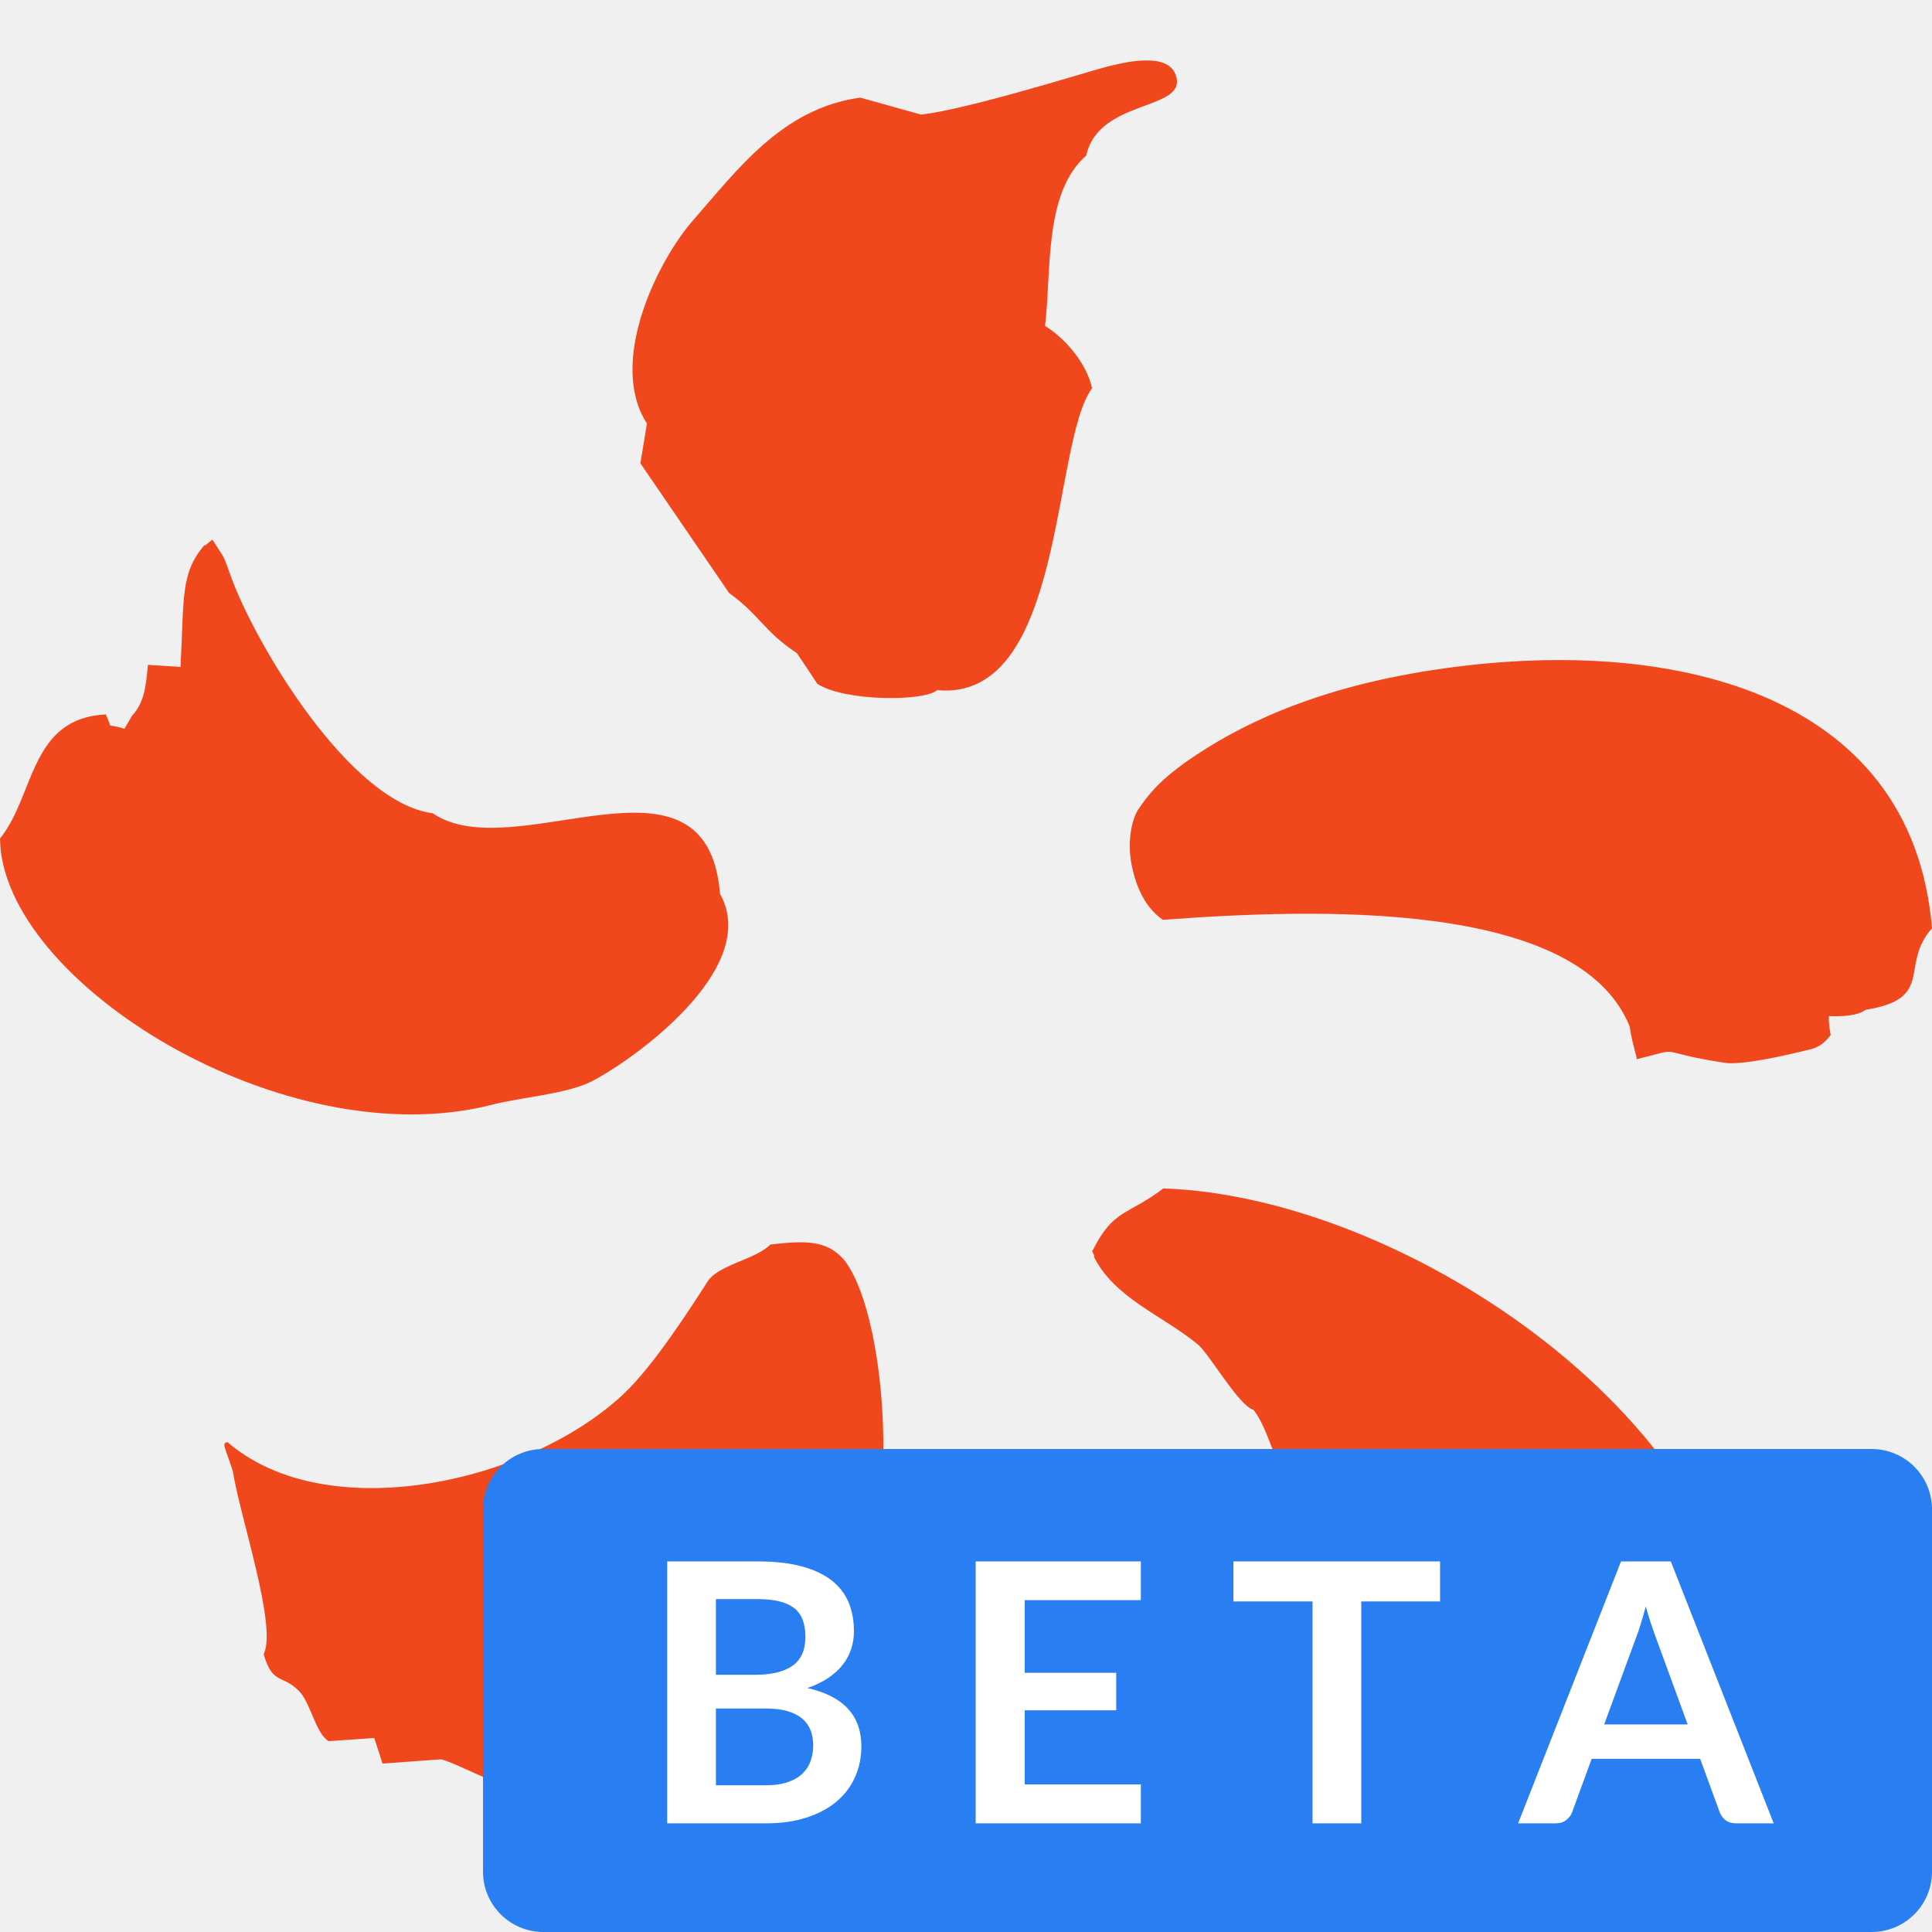
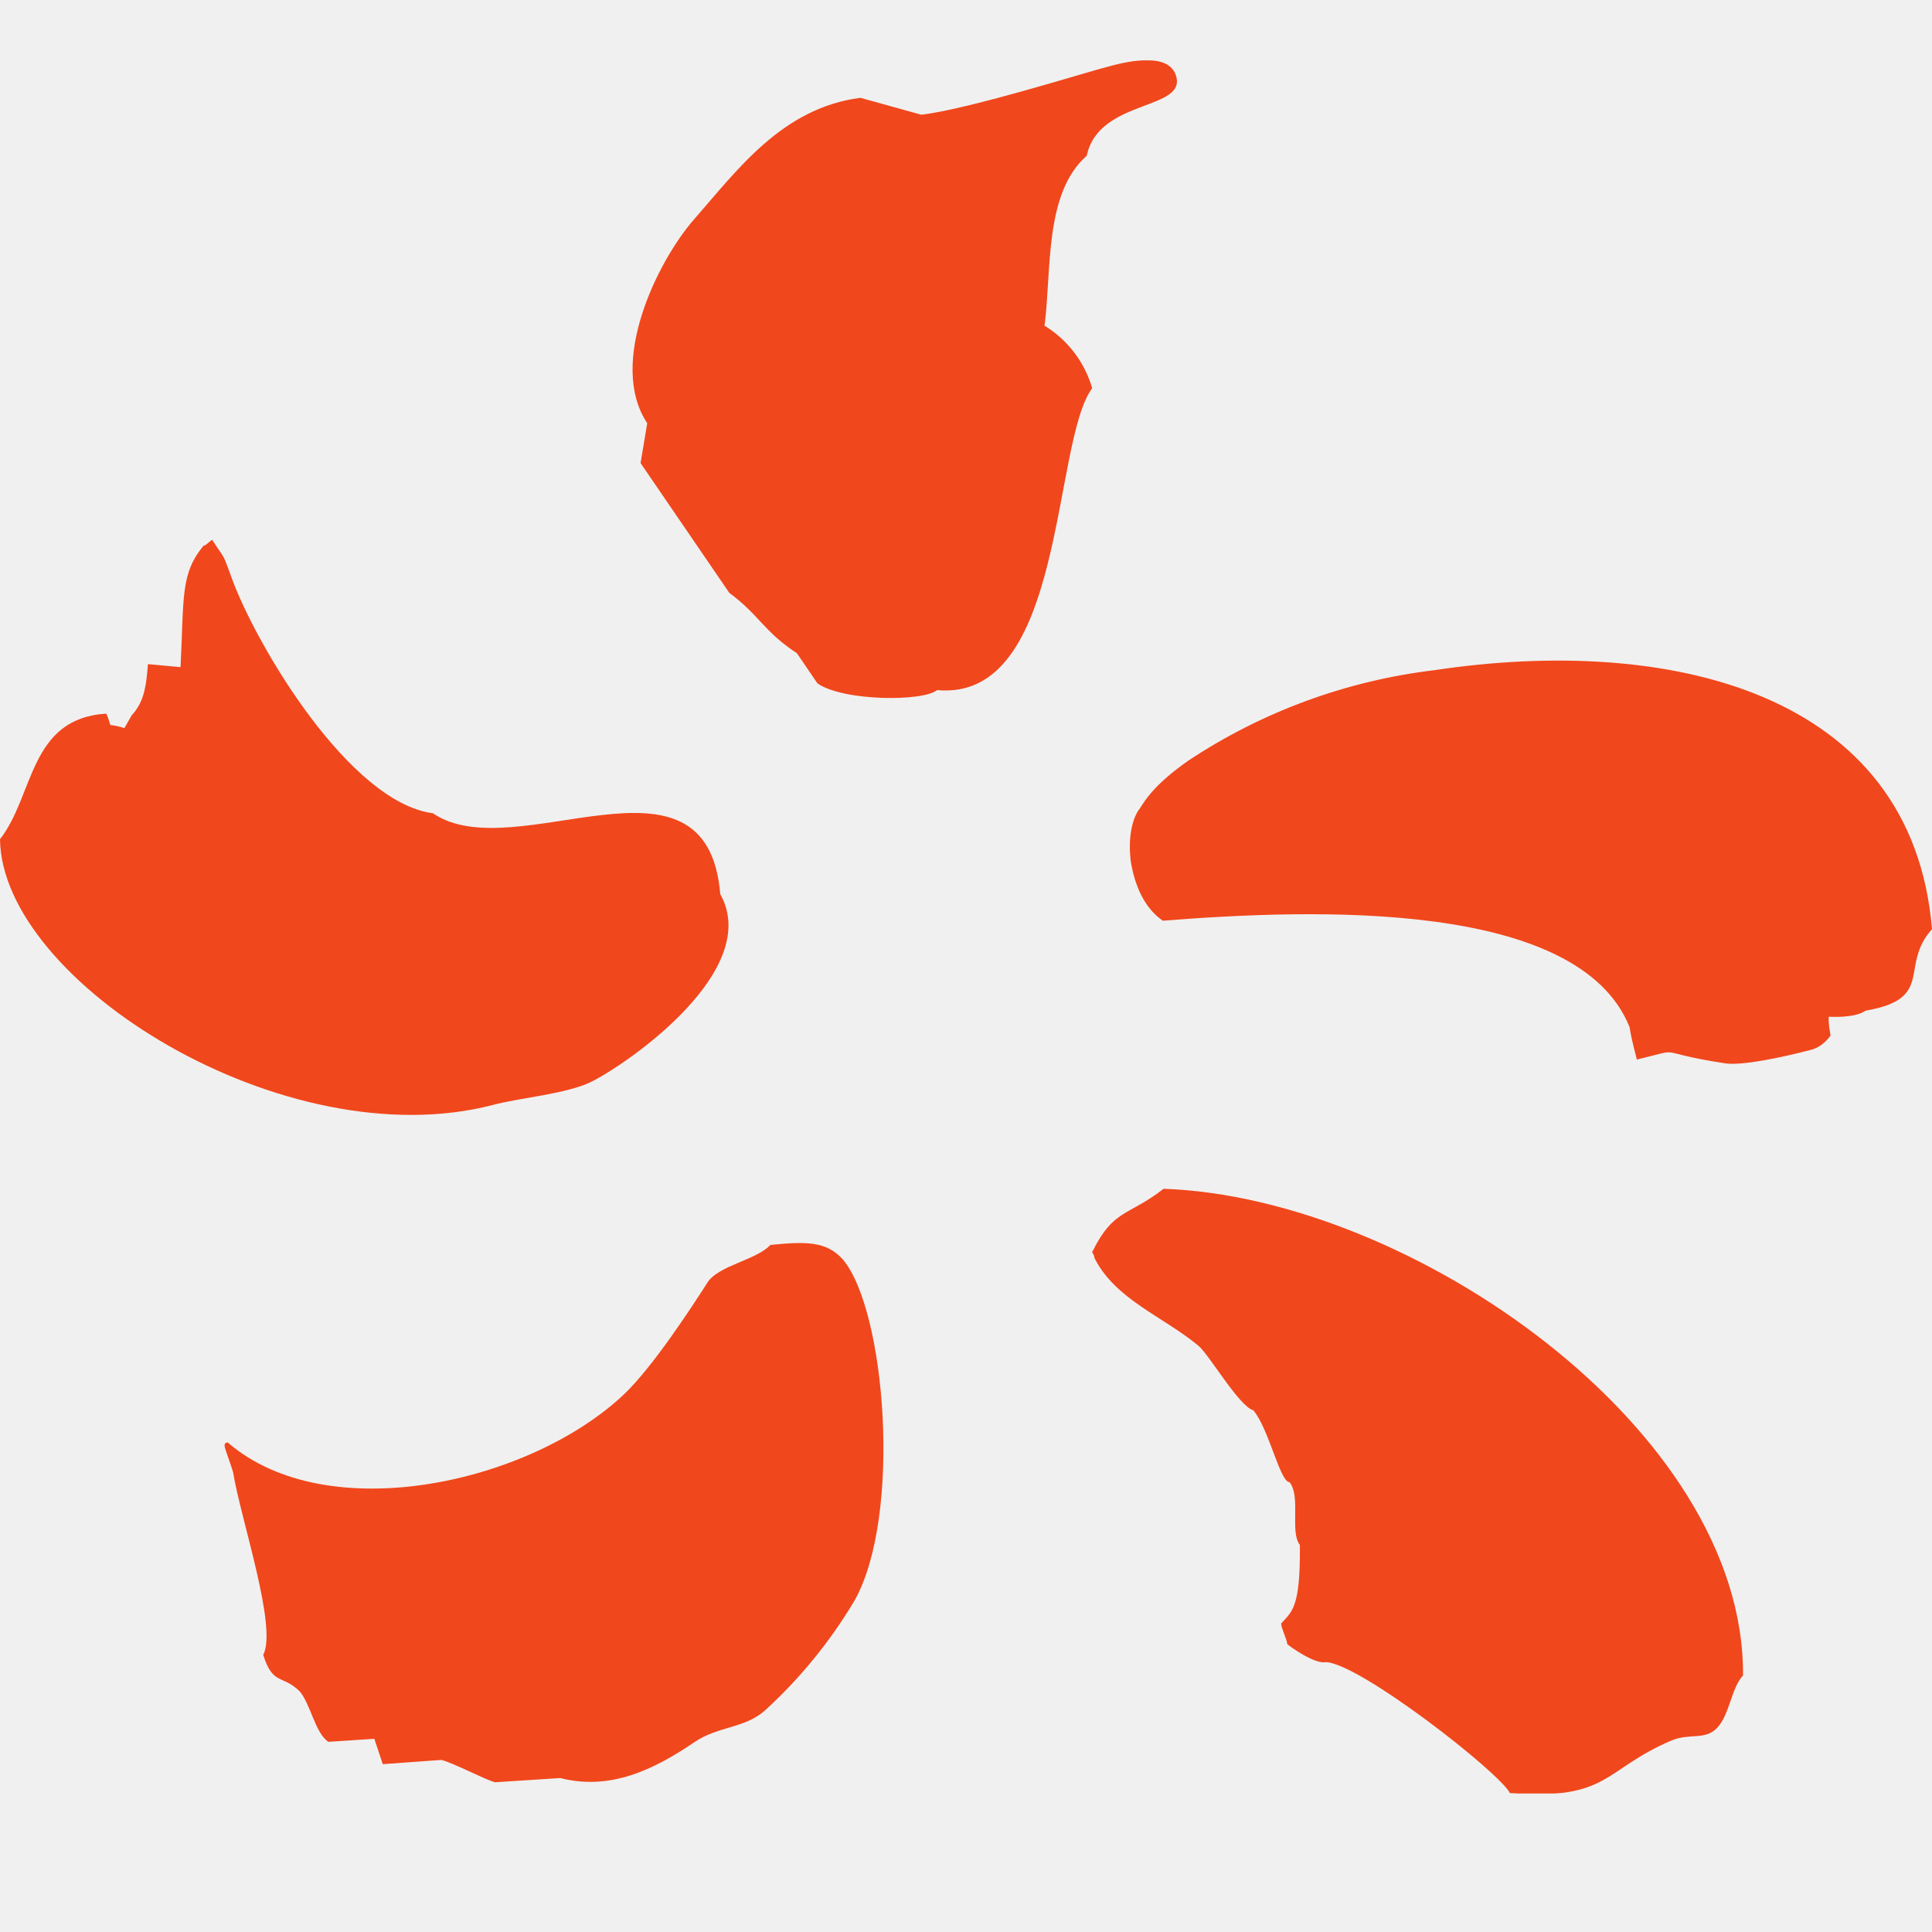
- <svg xmlns="http://www.w3.org/2000/svg" width="32" height="32" viewBox="0 0 32 32" fill="none">
-   <mask id="mask0_6811_497" style="mask-type:luminance" maskUnits="userSpaceOnUse" x="0" y="1" width="32" height="29">
-     <path fill-rule="evenodd" clip-rule="evenodd" d="M0 1H32V29.706H0V1Z" fill="white" />
-   </mask>
-   <g mask="url(#mask0_6811_497)">
-     <path fill-rule="evenodd" clip-rule="evenodd" d="M17.309 5.398C17.418 4.502 17.285 3.192 17.992 2.576C18.199 1.62 19.705 1.844 19.47 1.234C19.324 0.853 18.617 1.035 18.331 1.105C18.113 1.157 16.05 1.809 15.257 1.898C14.921 1.804 14.585 1.712 14.25 1.617C12.953 1.792 12.207 2.822 11.487 3.64C10.883 4.326 10.064 6.008 10.715 7.014C10.68 7.233 10.642 7.453 10.607 7.674L12.077 9.823C12.585 10.188 12.653 10.459 13.199 10.818C13.313 10.986 13.424 11.155 13.537 11.326C13.983 11.618 15.303 11.623 15.523 11.431C17.646 11.629 17.415 7.334 18.088 6.431C18.003 6.026 17.647 5.606 17.309 5.398M8.165 18.294C8.616 18.178 9.383 18.119 9.785 17.918C10.426 17.598 12.627 16.059 11.926 14.805C11.711 12.165 8.524 14.396 7.167 13.47C5.795 13.293 4.251 10.697 3.838 9.584C3.678 9.144 3.743 9.294 3.523 8.946C3.525 8.912 3.383 9.067 3.384 9.031C2.984 9.498 3.052 9.907 2.99 11.046C2.809 11.034 2.63 11.024 2.45 11.012C2.415 11.426 2.374 11.65 2.181 11.863C2.142 11.934 2.101 12.001 2.061 12.072C1.719 11.958 1.891 12.119 1.751 11.833C0.489 11.898 0.581 13.168 0 13.889C0.025 16.262 4.719 19.187 8.165 18.294M23.759 11.094C21.711 11.401 20.459 12.055 19.685 12.591C19.144 12.968 18.987 13.22 18.872 13.379C18.753 13.538 18.675 13.889 18.732 14.259C18.792 14.625 18.942 15.017 19.261 15.235C21.775 15.049 26.143 14.89 26.993 17.003C27.037 17.297 27.105 17.474 27.11 17.544C27.943 17.338 27.333 17.412 28.561 17.603C28.842 17.647 29.535 17.492 29.994 17.378C30.203 17.33 30.322 17.14 30.322 17.14C30.322 17.14 30.281 16.94 30.293 16.829C30.293 16.829 30.724 16.862 30.9 16.726C32.063 16.538 31.452 15.992 32 15.375C31.671 11.426 27.619 10.508 23.759 11.094M19.269 19.684C18.685 20.131 18.441 20.02 18.099 20.71C18.063 20.71 18.151 20.813 18.117 20.813C18.464 21.509 19.261 21.787 19.848 22.275C20.029 22.43 20.525 23.288 20.76 23.351C21.024 23.665 21.196 24.537 21.369 24.537C21.547 24.781 21.353 25.358 21.529 25.582C21.54 26.616 21.398 26.688 21.217 26.886C21.217 26.958 21.316 27.145 21.316 27.215C21.365 27.264 21.78 27.562 21.961 27.526C22.522 27.542 24.826 29.34 25.009 29.687C26.662 29.811 26.543 29.306 27.683 28.823C27.99 28.69 28.237 28.815 28.438 28.605C28.651 28.389 28.667 27.962 28.871 27.741C28.897 23.674 23.367 19.825 19.269 19.684M12.759 20.613C12.527 20.857 11.896 20.947 11.718 21.228C11.448 21.652 10.827 22.616 10.342 23.076C8.776 24.562 5.425 25.309 3.771 23.889C3.663 23.896 3.726 23.96 3.856 24.366C3.977 25.134 4.596 26.94 4.367 27.4C4.517 27.913 4.671 27.724 4.953 28.009C5.145 28.201 5.223 28.704 5.443 28.839C5.695 28.823 5.947 28.803 6.199 28.787C6.243 28.927 6.292 29.067 6.336 29.21C6.658 29.187 6.983 29.163 7.307 29.14C7.489 29.182 8.038 29.465 8.199 29.509C8.559 29.484 8.917 29.459 9.275 29.435C10.099 29.654 10.817 29.31 11.511 28.841C11.897 28.582 12.321 28.623 12.664 28.33C13.162 27.902 13.841 27.068 14.158 26.49C14.936 25.076 14.672 21.688 13.966 20.851C13.69 20.549 13.364 20.543 12.759 20.613" fill="#F1471C" />
+ <svg xmlns="http://www.w3.org/2000/svg" xmlns:xlink="http://www.w3.org/1999/xlink" viewBox="0 0 32 32">
+   <defs>
+     <polygon id="a" points="0 0 32 0 32 28.706 0 28.706" />
+   </defs>
+   <g fill="none" fill-rule="evenodd" transform="translate(0 1)">
+     <mask id="b" fill="white">
+       <use xlink:href="#a" />
+     </mask>
+     <path fill="#F1471C" d="M17.3 4.4c.12-.9-.01-2.2.7-2.82.2-.96 1.7-.74 1.47-1.35-.15-.38-.85-.2-1.14-.12-.22.05-2.28.7-3.07.79L14.25.62c-1.3.17-2.04 1.2-2.76 2.02-.6.69-1.43 2.37-.77 3.37l-.11.66 1.47 2.15c.5.37.57.64 1.12 1l.34.5c.44.3 1.76.3 1.98.11 2.13.2 1.9-4.1 2.57-5a1.8 1.8 0 0 0-.78-1.03M8.17 17.3c.45-.12 1.21-.18 1.62-.38.64-.32 2.84-1.86 2.14-3.11-.22-2.64-3.4-.41-4.76-1.34-1.38-.18-2.92-2.77-3.33-3.89-.16-.44-.1-.29-.32-.63 0-.04-.14.12-.14.08-.4.47-.33.88-.39 2.02L2.45 10c-.03.42-.08.64-.27.85l-.12.21c-.34-.11-.17.05-.3-.24C.48 10.9.57 12.17 0 12.9c.03 2.37 4.72 5.3 8.17 4.4m15.59-7.2a9.4 9.4 0 0 0-4.08 1.5c-.54.38-.7.63-.8.79-.13.16-.2.5-.15.88.06.37.21.76.53.98 2.52-.2 6.88-.35 7.73 1.76.05.3.11.47.12.54.83-.2.22-.13 1.45.06.28.05.97-.1 1.43-.22.21-.05.33-.24.33-.24s-.04-.2-.03-.31c0 0 .43.03.61-.1 1.16-.2.55-.74 1.1-1.35-.33-3.95-4.38-4.87-8.24-4.29m-4.5 8.6c-.57.44-.82.33-1.16 1.02-.04 0 .05.1.02.1.34.7 1.14.98 1.73 1.47.18.15.67 1 .91 1.07.26.31.44 1.19.6 1.19.19.24 0 .82.17 1.04.01 1.04-.13 1.1-.31 1.3 0 .08.1.27.1.34.04.04.46.34.64.3.56.02 2.87 1.82 3.05 2.17 1.65.12 1.53-.38 2.67-.87.31-.13.56 0 .76-.21.21-.22.23-.65.43-.87.03-4.07-5.5-7.92-9.6-8.06m-6.51.93c-.23.25-.86.34-1.04.62-.27.42-.9 1.39-1.38 1.85-1.56 1.48-4.92 2.23-6.57.8-.1.02-.04.08.09.49.12.76.74 2.57.5 3.03.16.51.31.32.6.6.18.2.26.7.48.84l.76-.05.14.42.97-.07c.18.04.73.33.89.37l1.08-.07c.82.21 1.54-.13 2.23-.6.39-.26.81-.22 1.15-.51a8.02 8.02 0 0 0 1.5-1.84c.78-1.41.51-4.8-.2-5.64-.27-.3-.6-.3-1.2-.24" mask="url(#b)" />
  </g>
-   <rect x="8" y="24" width="24" height="8" rx="1" fill="#297EF1" />
-   <path fill-rule="evenodd" clip-rule="evenodd" d="M11.051 30.2V25.862H12.548C12.832 25.862 13.075 25.889 13.275 25.943C13.476 25.997 13.642 26.074 13.771 26.174C13.899 26.274 13.994 26.395 14.054 26.537C14.114 26.679 14.144 26.839 14.144 27.017C14.144 27.119 14.129 27.217 14.099 27.31C14.069 27.403 14.023 27.49 13.96 27.571C13.896 27.652 13.816 27.725 13.72 27.791C13.623 27.857 13.507 27.913 13.373 27.959C13.969 28.093 14.267 28.415 14.267 28.925C14.267 29.109 14.232 29.279 14.162 29.435C14.092 29.591 13.99 29.726 13.856 29.839C13.722 29.952 13.557 30.04 13.361 30.104C13.165 30.168 12.941 30.2 12.689 30.2H11.051ZM11.858 28.298V29.57H12.677C12.827 29.57 12.953 29.552 13.053 29.516C13.155 29.48 13.236 29.432 13.296 29.372C13.357 29.312 13.402 29.242 13.428 29.162C13.456 29.082 13.469 28.997 13.469 28.907C13.469 28.813 13.454 28.729 13.424 28.654C13.394 28.579 13.347 28.515 13.283 28.462C13.219 28.409 13.137 28.368 13.037 28.34C12.937 28.312 12.816 28.298 12.674 28.298H11.858ZM11.858 27.74H12.503C12.777 27.74 12.985 27.69 13.127 27.59C13.269 27.49 13.34 27.331 13.34 27.113C13.34 26.887 13.276 26.726 13.148 26.63C13.02 26.534 12.82 26.486 12.548 26.486H11.858V27.74ZM18.896 25.862V26.504H16.973V27.707H18.488V28.328H16.973V29.555H18.896V30.2H16.16V25.862H18.896ZM23.852 25.862V26.525H22.547V30.2H21.74V26.525H20.429V25.862H23.852ZM29.378 30.2H28.754C28.684 30.2 28.627 30.183 28.581 30.148C28.537 30.113 28.504 30.069 28.484 30.017L28.16 29.132H26.363L26.039 30.017C26.023 30.063 25.991 30.105 25.945 30.143C25.898 30.181 25.84 30.2 25.772 30.2H25.145L26.849 25.862H27.674L29.378 30.2ZM26.57 28.562H27.953L27.425 27.119C27.401 27.055 27.375 26.98 27.346 26.893C27.317 26.806 27.288 26.711 27.26 26.609C27.232 26.711 27.204 26.806 27.177 26.894C27.151 26.982 27.124 27.059 27.098 27.125L26.57 28.562Z" fill="white" />
</svg>
